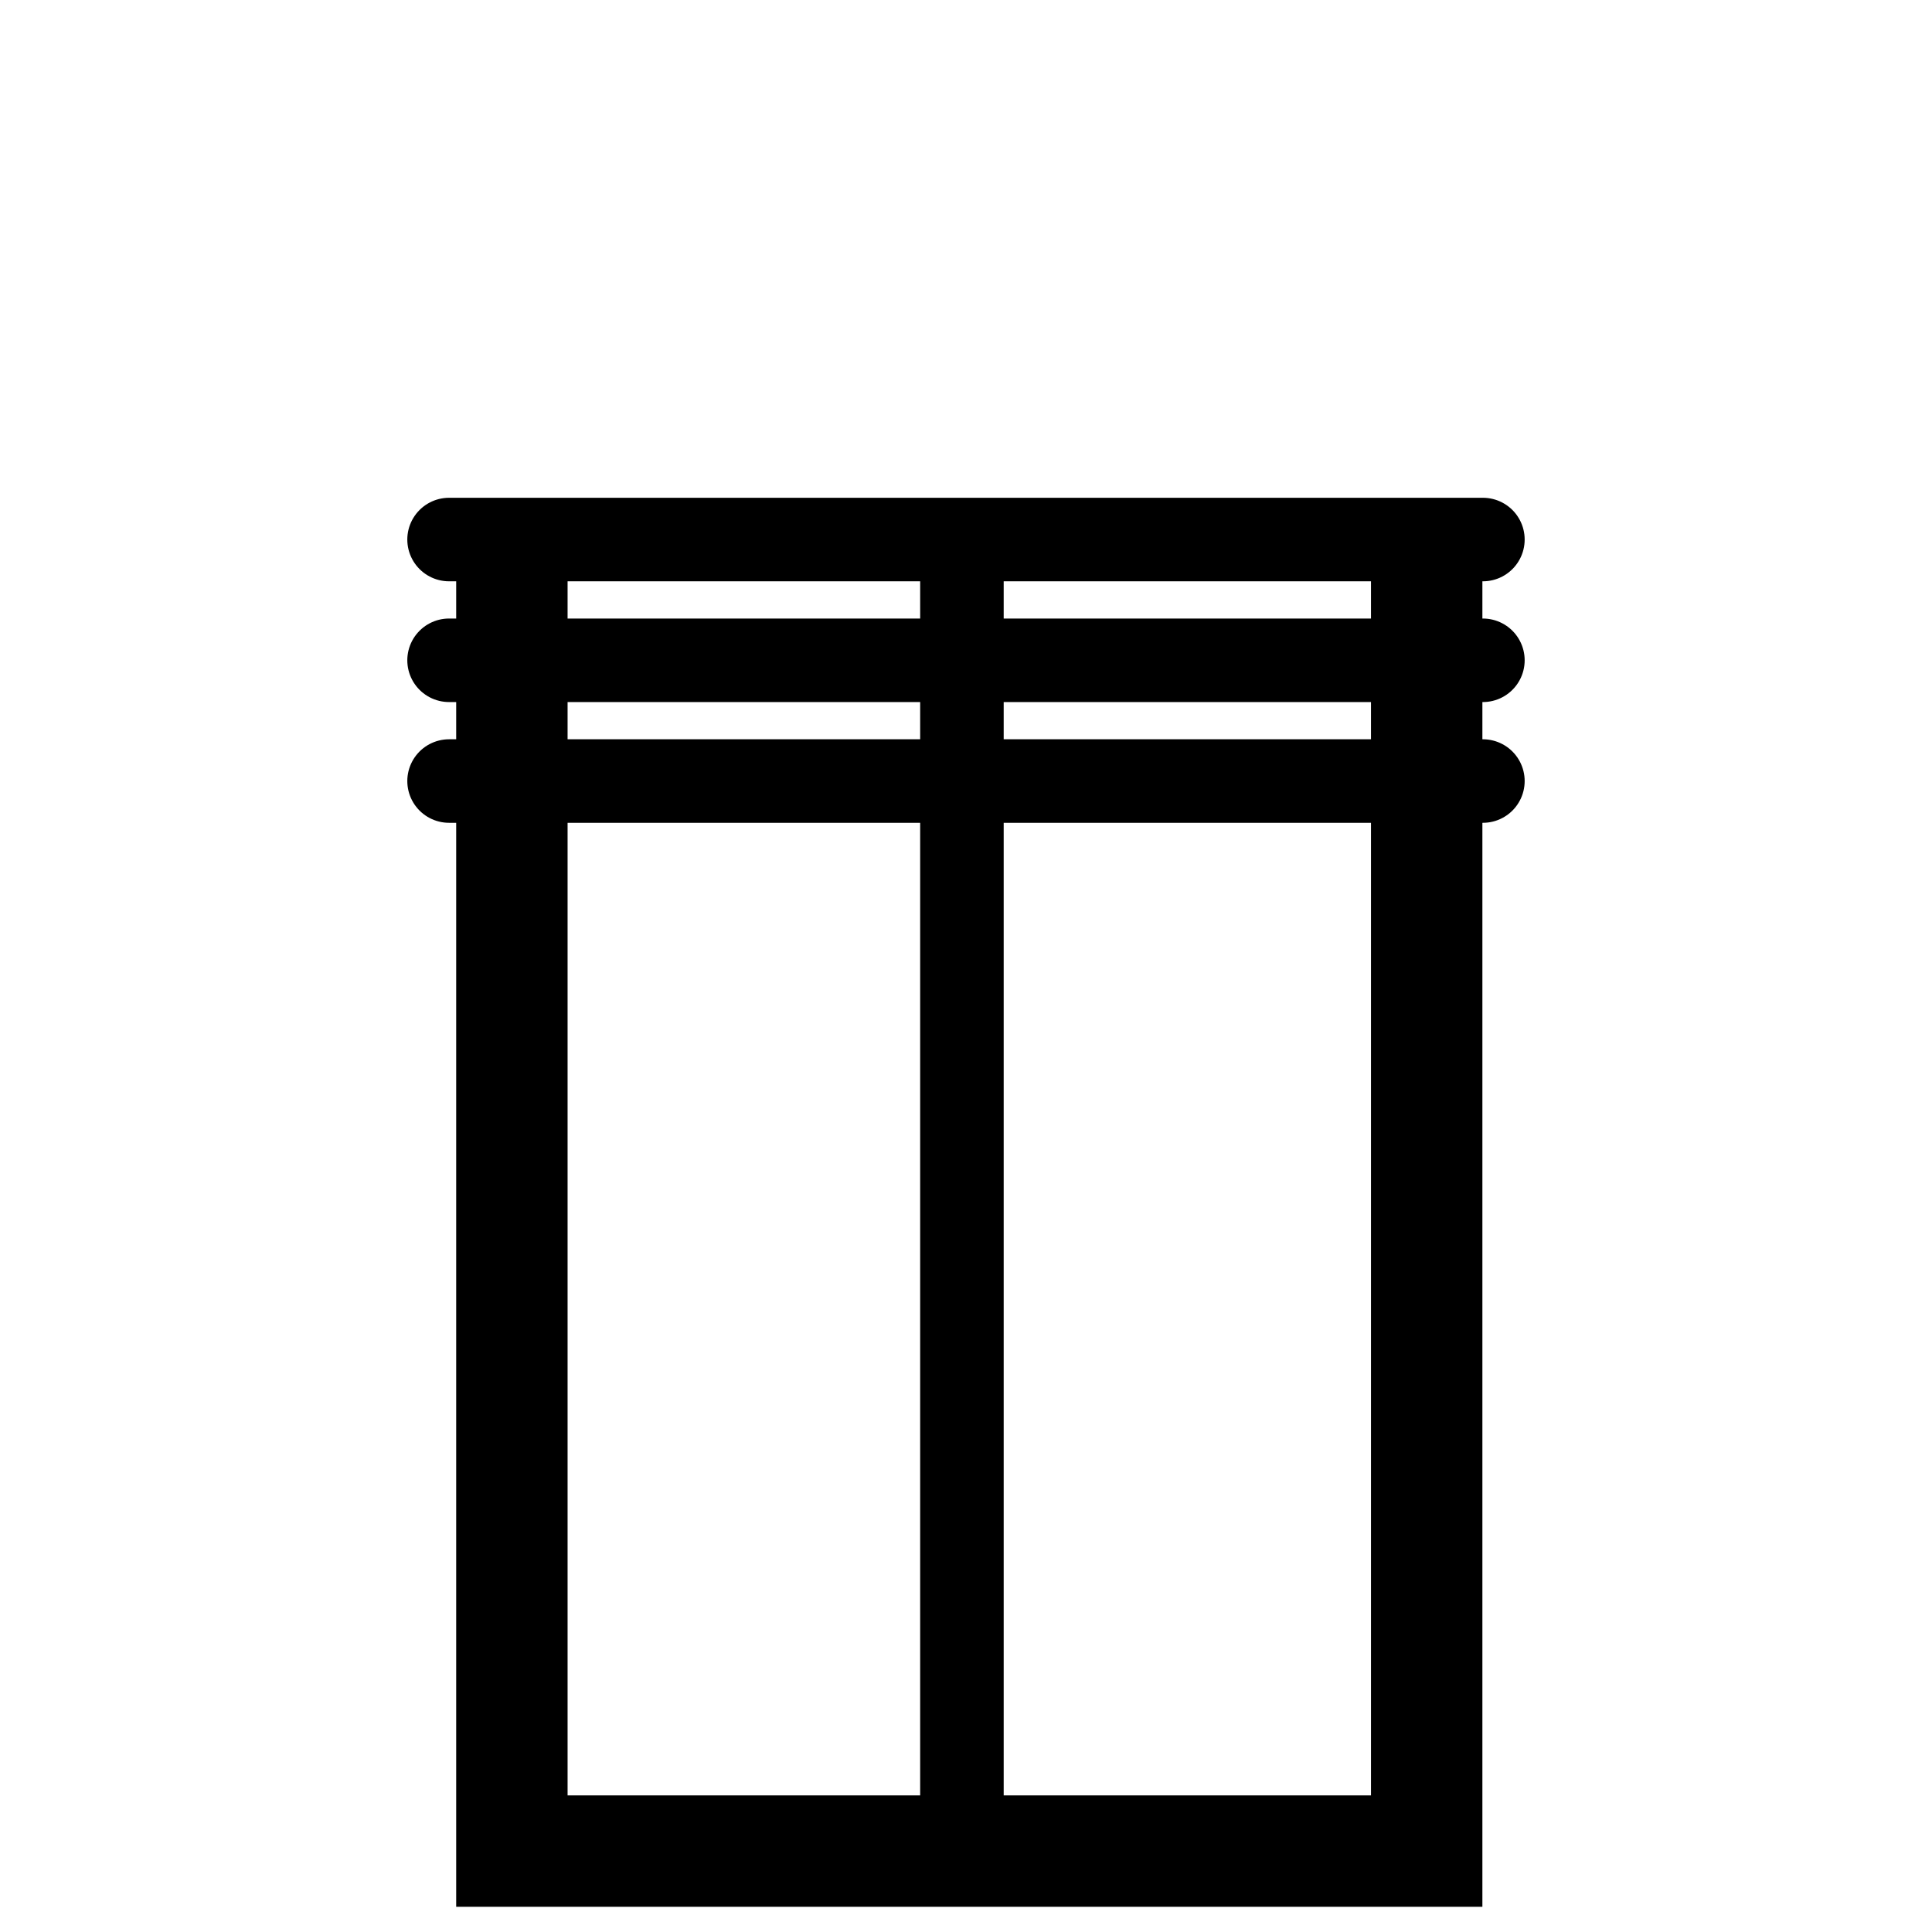
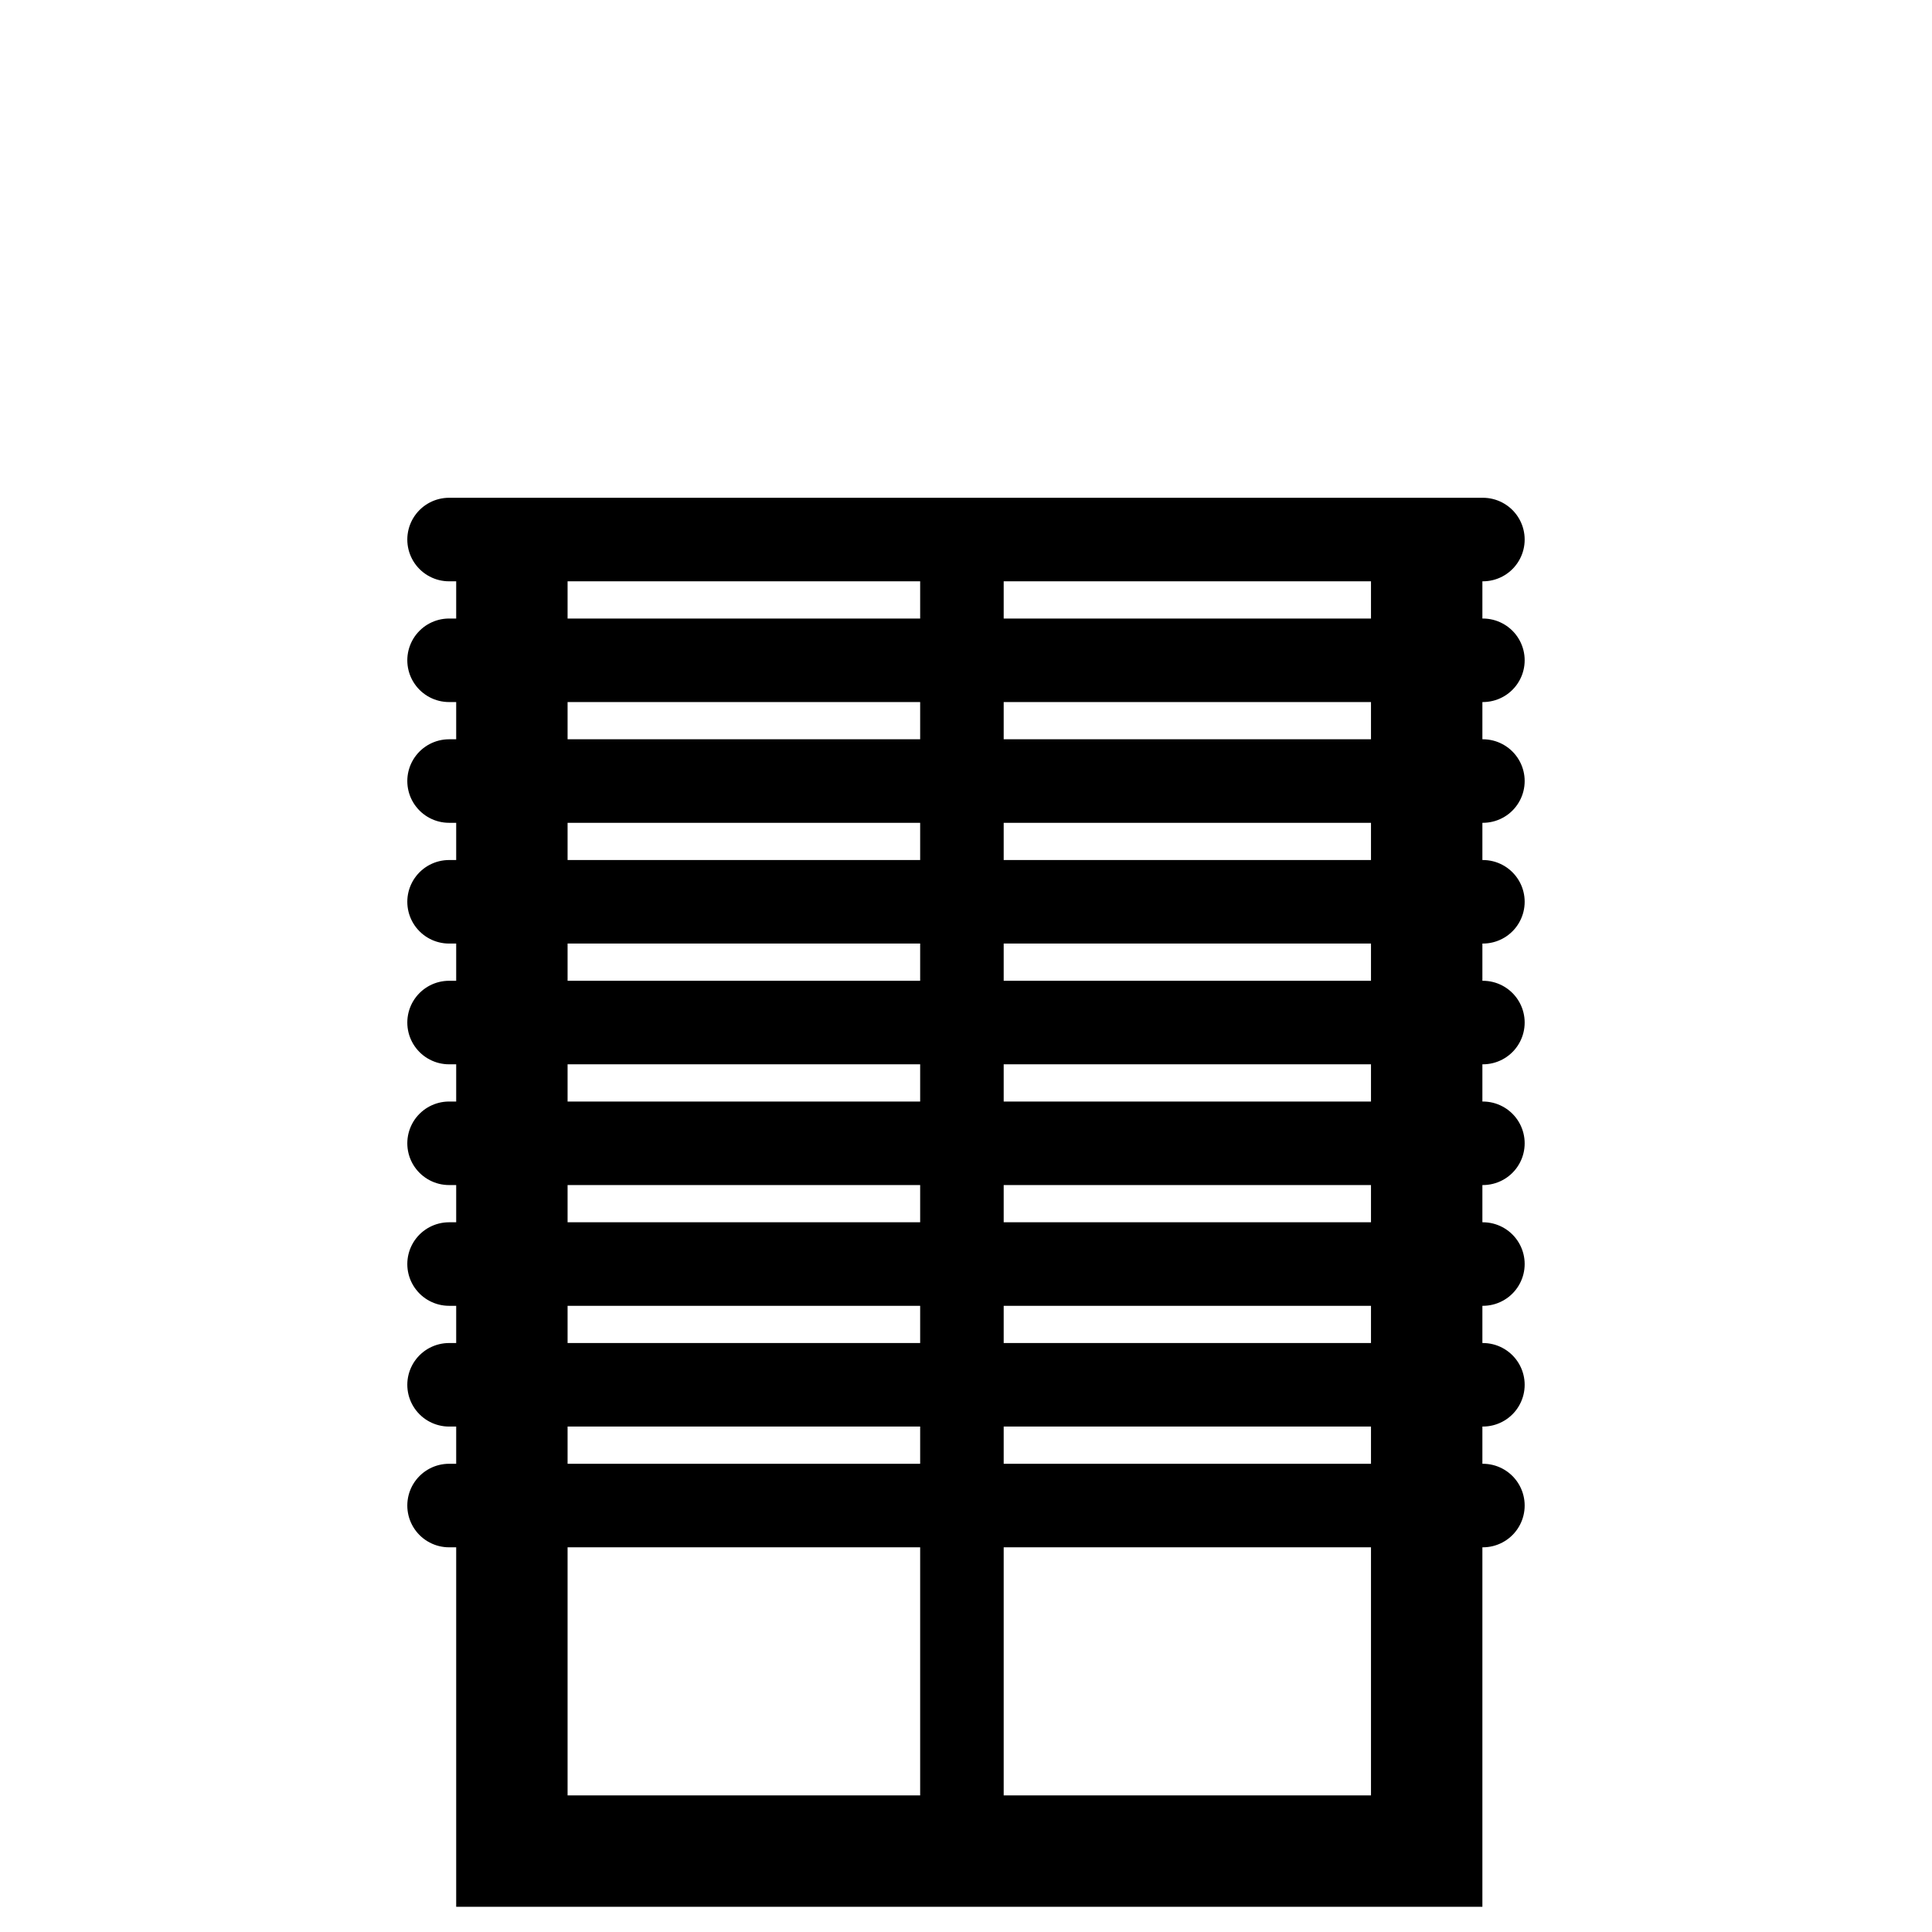
<svg xmlns="http://www.w3.org/2000/svg" width="64px" height="64px" id="svg3824" version="1.1">
  <defs id="defs3826" />
  <g id="layer1">
-     <path style="fill:none;stroke:#000000;stroke-width:2.767;stroke-linecap:butt;stroke-linejoin:miter;stroke-miterlimit:4;stroke-opacity:1;stroke-dasharray:none" id="path274" d="m 31.865,18.635 0,43.899" />
-     <path style="fill:none;stroke:#000000;stroke-width:3.69;stroke-linecap:butt;stroke-linejoin:miter;stroke-miterlimit:4;stroke-opacity:1;stroke-dasharray:none" id="path302" d="m 16.957,18.498 0,42.822 30.304,0 0,-42.822" />
-     <path style="fill:none;stroke:#000000;stroke-width:2.767;stroke-linecap:round;stroke-linejoin:miter;stroke-miterlimit:4;stroke-opacity:1;stroke-dasharray:none" id="path304" d="m 14.876,17.873 34.247,0" />
-     <path style="fill:none;stroke:#000000;stroke-width:2.767;stroke-linecap:round;stroke-linejoin:miter;stroke-miterlimit:4;stroke-opacity:1;stroke-dasharray:none" id="path304-1" d="m 14.876,21.873 34.247,0" />
+     <path style="fill:none;stroke:#000000;stroke-width:2.767;stroke-linecap:butt;stroke-linejoin:miter;stroke-miterlimit:4;stroke-opacity:1;stroke-dasharray:none" id="path274-1" d="m 31.865,18.635 0,43.899" />
+     <path style="fill:none;stroke:#000000;stroke-width:3.69;stroke-linecap:butt;stroke-linejoin:miter;stroke-miterlimit:4;stroke-opacity:1;stroke-dasharray:none" id="path302-7" d="m 16.957,18.498 0,42.822 30.304,0 0,-42.822" />
+     <path style="fill:none;stroke:#000000;stroke-width:2.767;stroke-linecap:round;stroke-linejoin:miter;stroke-miterlimit:4;stroke-opacity:1;stroke-dasharray:none" id="path304-4" d="m 14.876,17.873 34.247,0" />
+     <path style="fill:none;stroke:#000000;stroke-width:2.767;stroke-linecap:round;stroke-linejoin:miter;stroke-miterlimit:4;stroke-opacity:1;stroke-dasharray:none" id="path304-1-0" d="m 14.876,21.873 34.247,0" />
    <path style="fill:none;stroke:#000000;stroke-width:2.767;stroke-linecap:round;stroke-linejoin:miter;stroke-miterlimit:4;stroke-opacity:1;stroke-dasharray:none" id="path304-1-1" d="m 14.876,25.873 34.247,0" />
+     <path style="fill:none;stroke:#000000;stroke-width:2.767;stroke-linecap:round;stroke-linejoin:miter;stroke-miterlimit:4;stroke-opacity:1;stroke-dasharray:none" id="path304-1-4" d="m 14.876,33.873 34.247,0" />
+     <path style="fill:none;stroke:#000000;stroke-width:2.767;stroke-linecap:round;stroke-linejoin:miter;stroke-miterlimit:4;stroke-opacity:1;stroke-dasharray:none" id="path304-1-1-0" d="m 14.876,29.873 34.247,0" />
+     <path style="fill:none;stroke:#000000;stroke-width:2.767;stroke-linecap:round;stroke-linejoin:miter;stroke-miterlimit:4;stroke-opacity:1;stroke-dasharray:none" id="path304-1-48" d="m 14.876,49.873 34.247,0" />
+     <path style="fill:none;stroke:#000000;stroke-width:2.767;stroke-linecap:round;stroke-linejoin:miter;stroke-miterlimit:4;stroke-opacity:1;stroke-dasharray:none" id="path304-1-1-8" d="m 14.876,45.873 34.247,0" />
+     <path style="fill:none;stroke:#000000;stroke-width:2.767;stroke-linecap:round;stroke-linejoin:miter;stroke-miterlimit:4;stroke-opacity:1;stroke-dasharray:none" id="path304-1-4-2" d="m 14.876,41.873 34.247,0" />
+     <path style="fill:none;stroke:#000000;stroke-width:2.767;stroke-linecap:round;stroke-linejoin:miter;stroke-miterlimit:4;stroke-opacity:1;stroke-dasharray:none" id="path304-1-1-0-4" d="m 14.876,37.873 34.247,0" />
  </g>
</svg>
